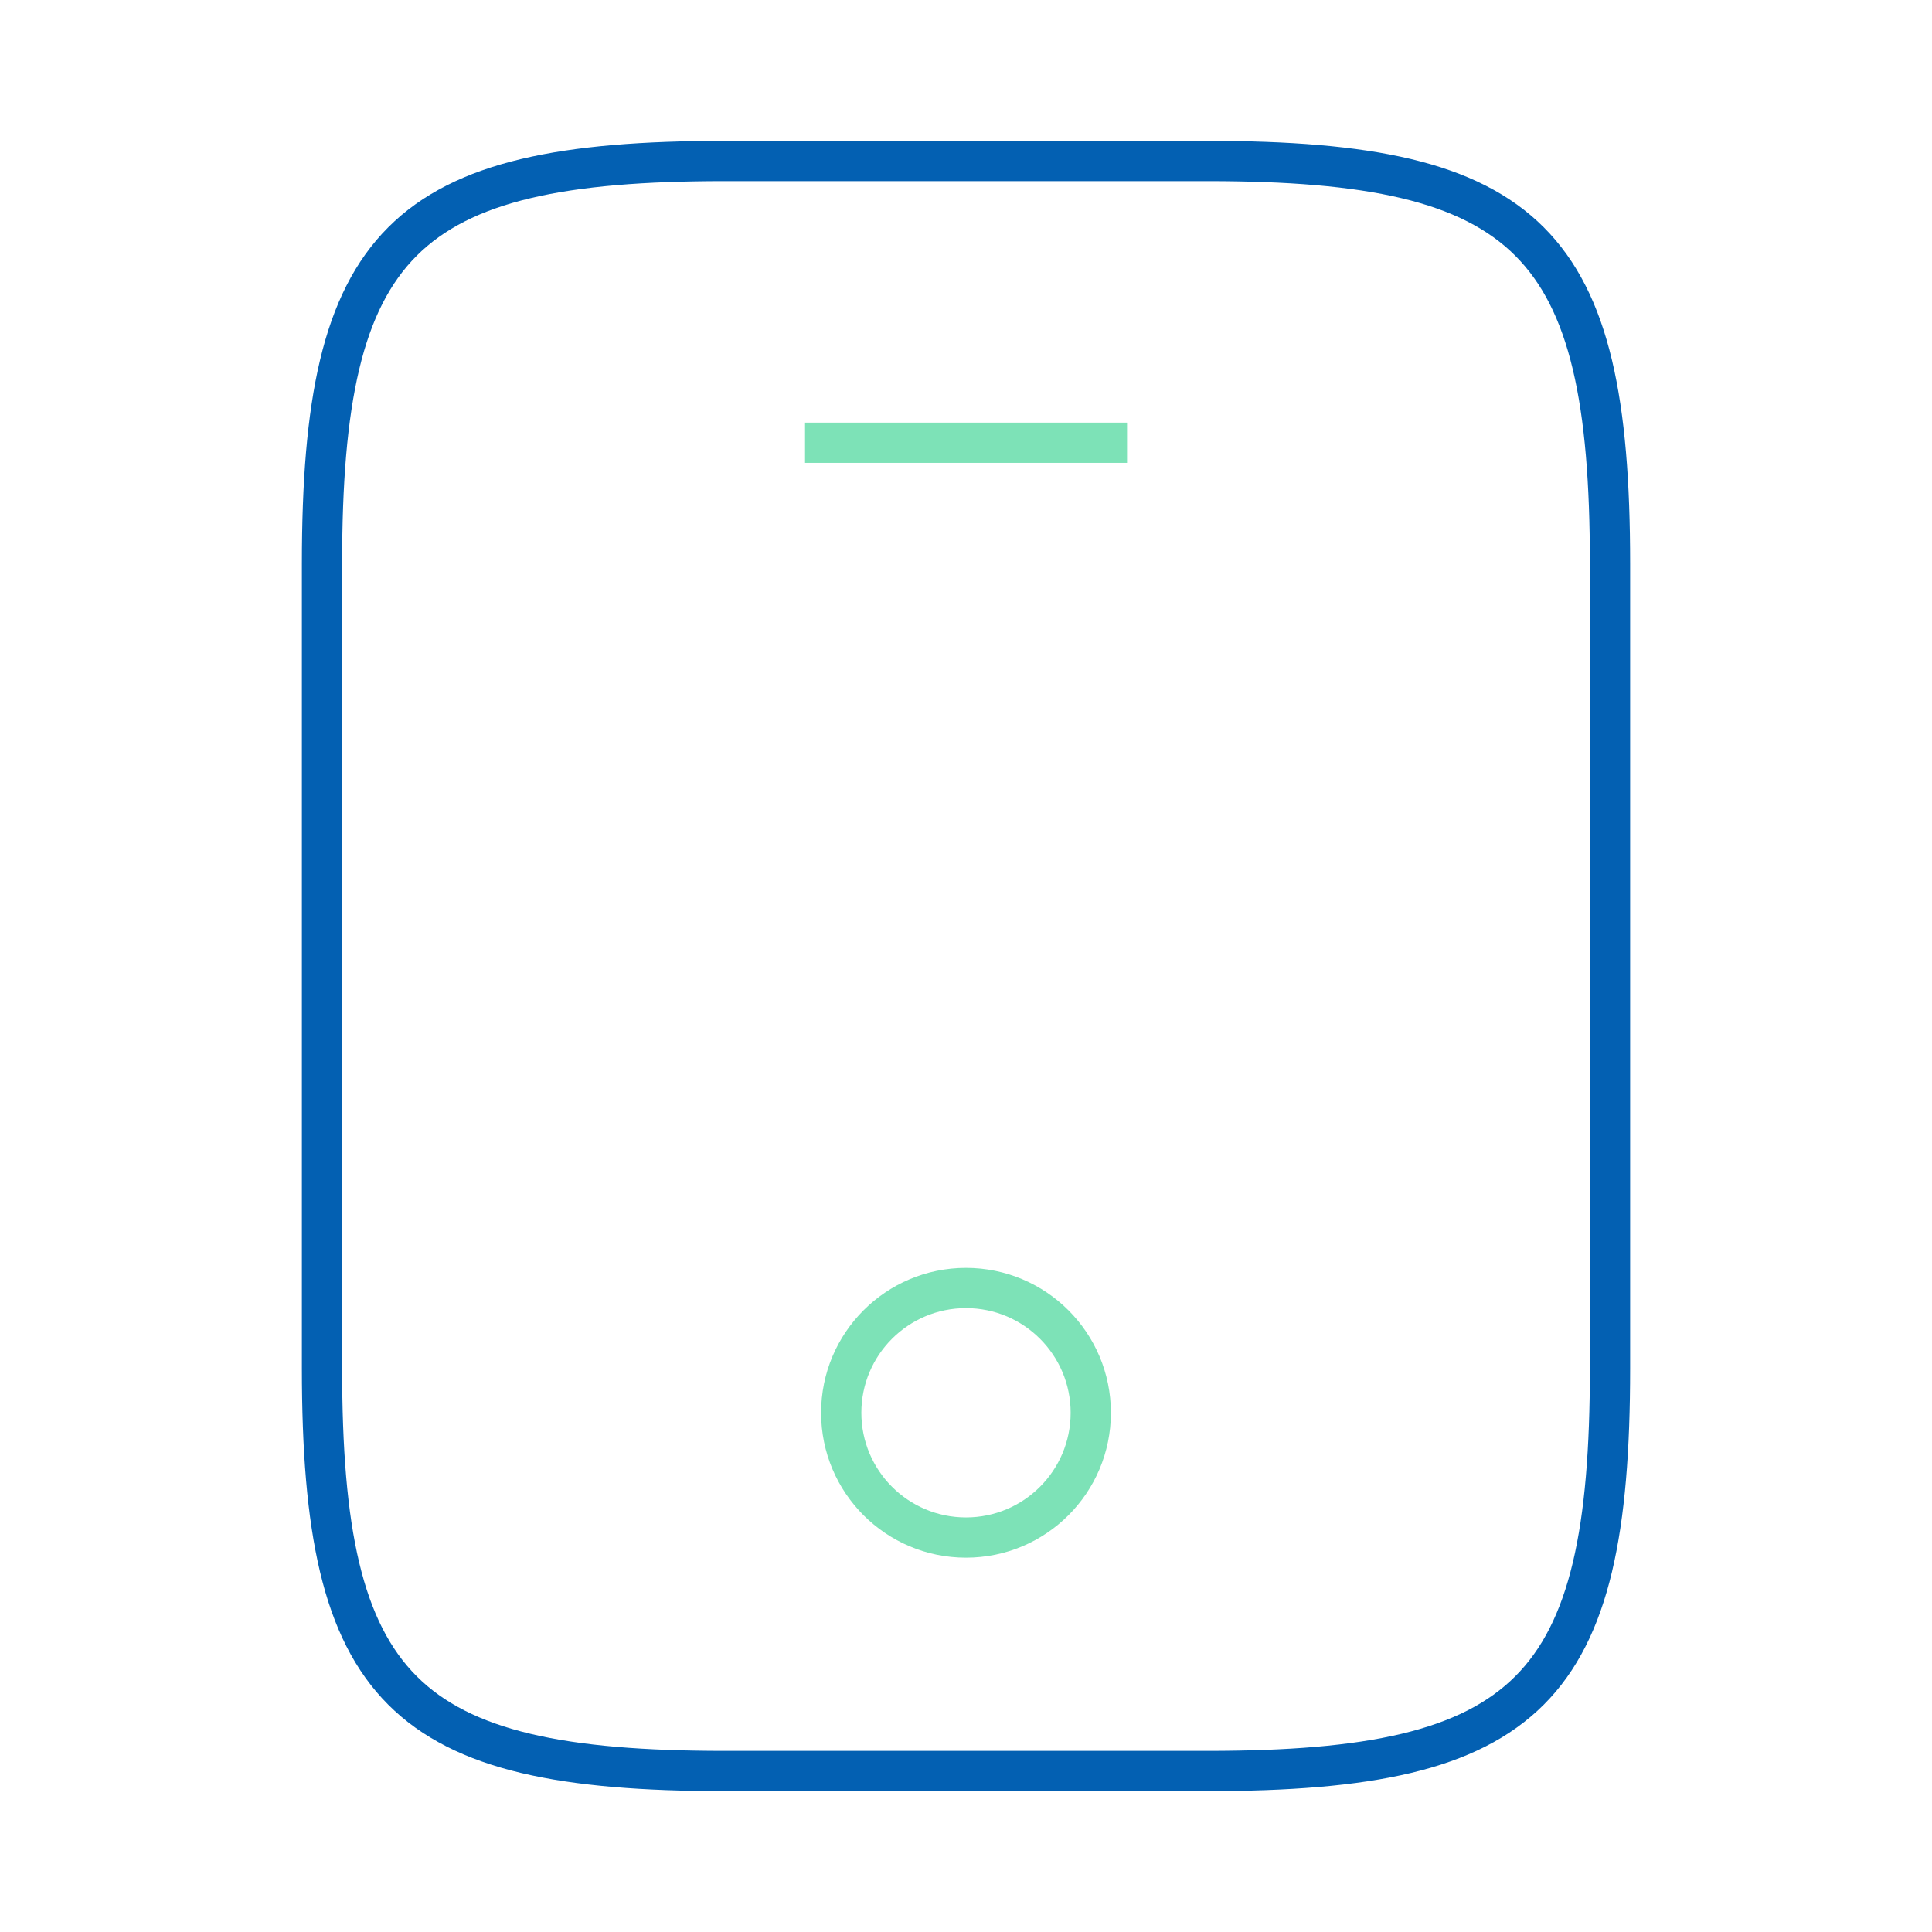
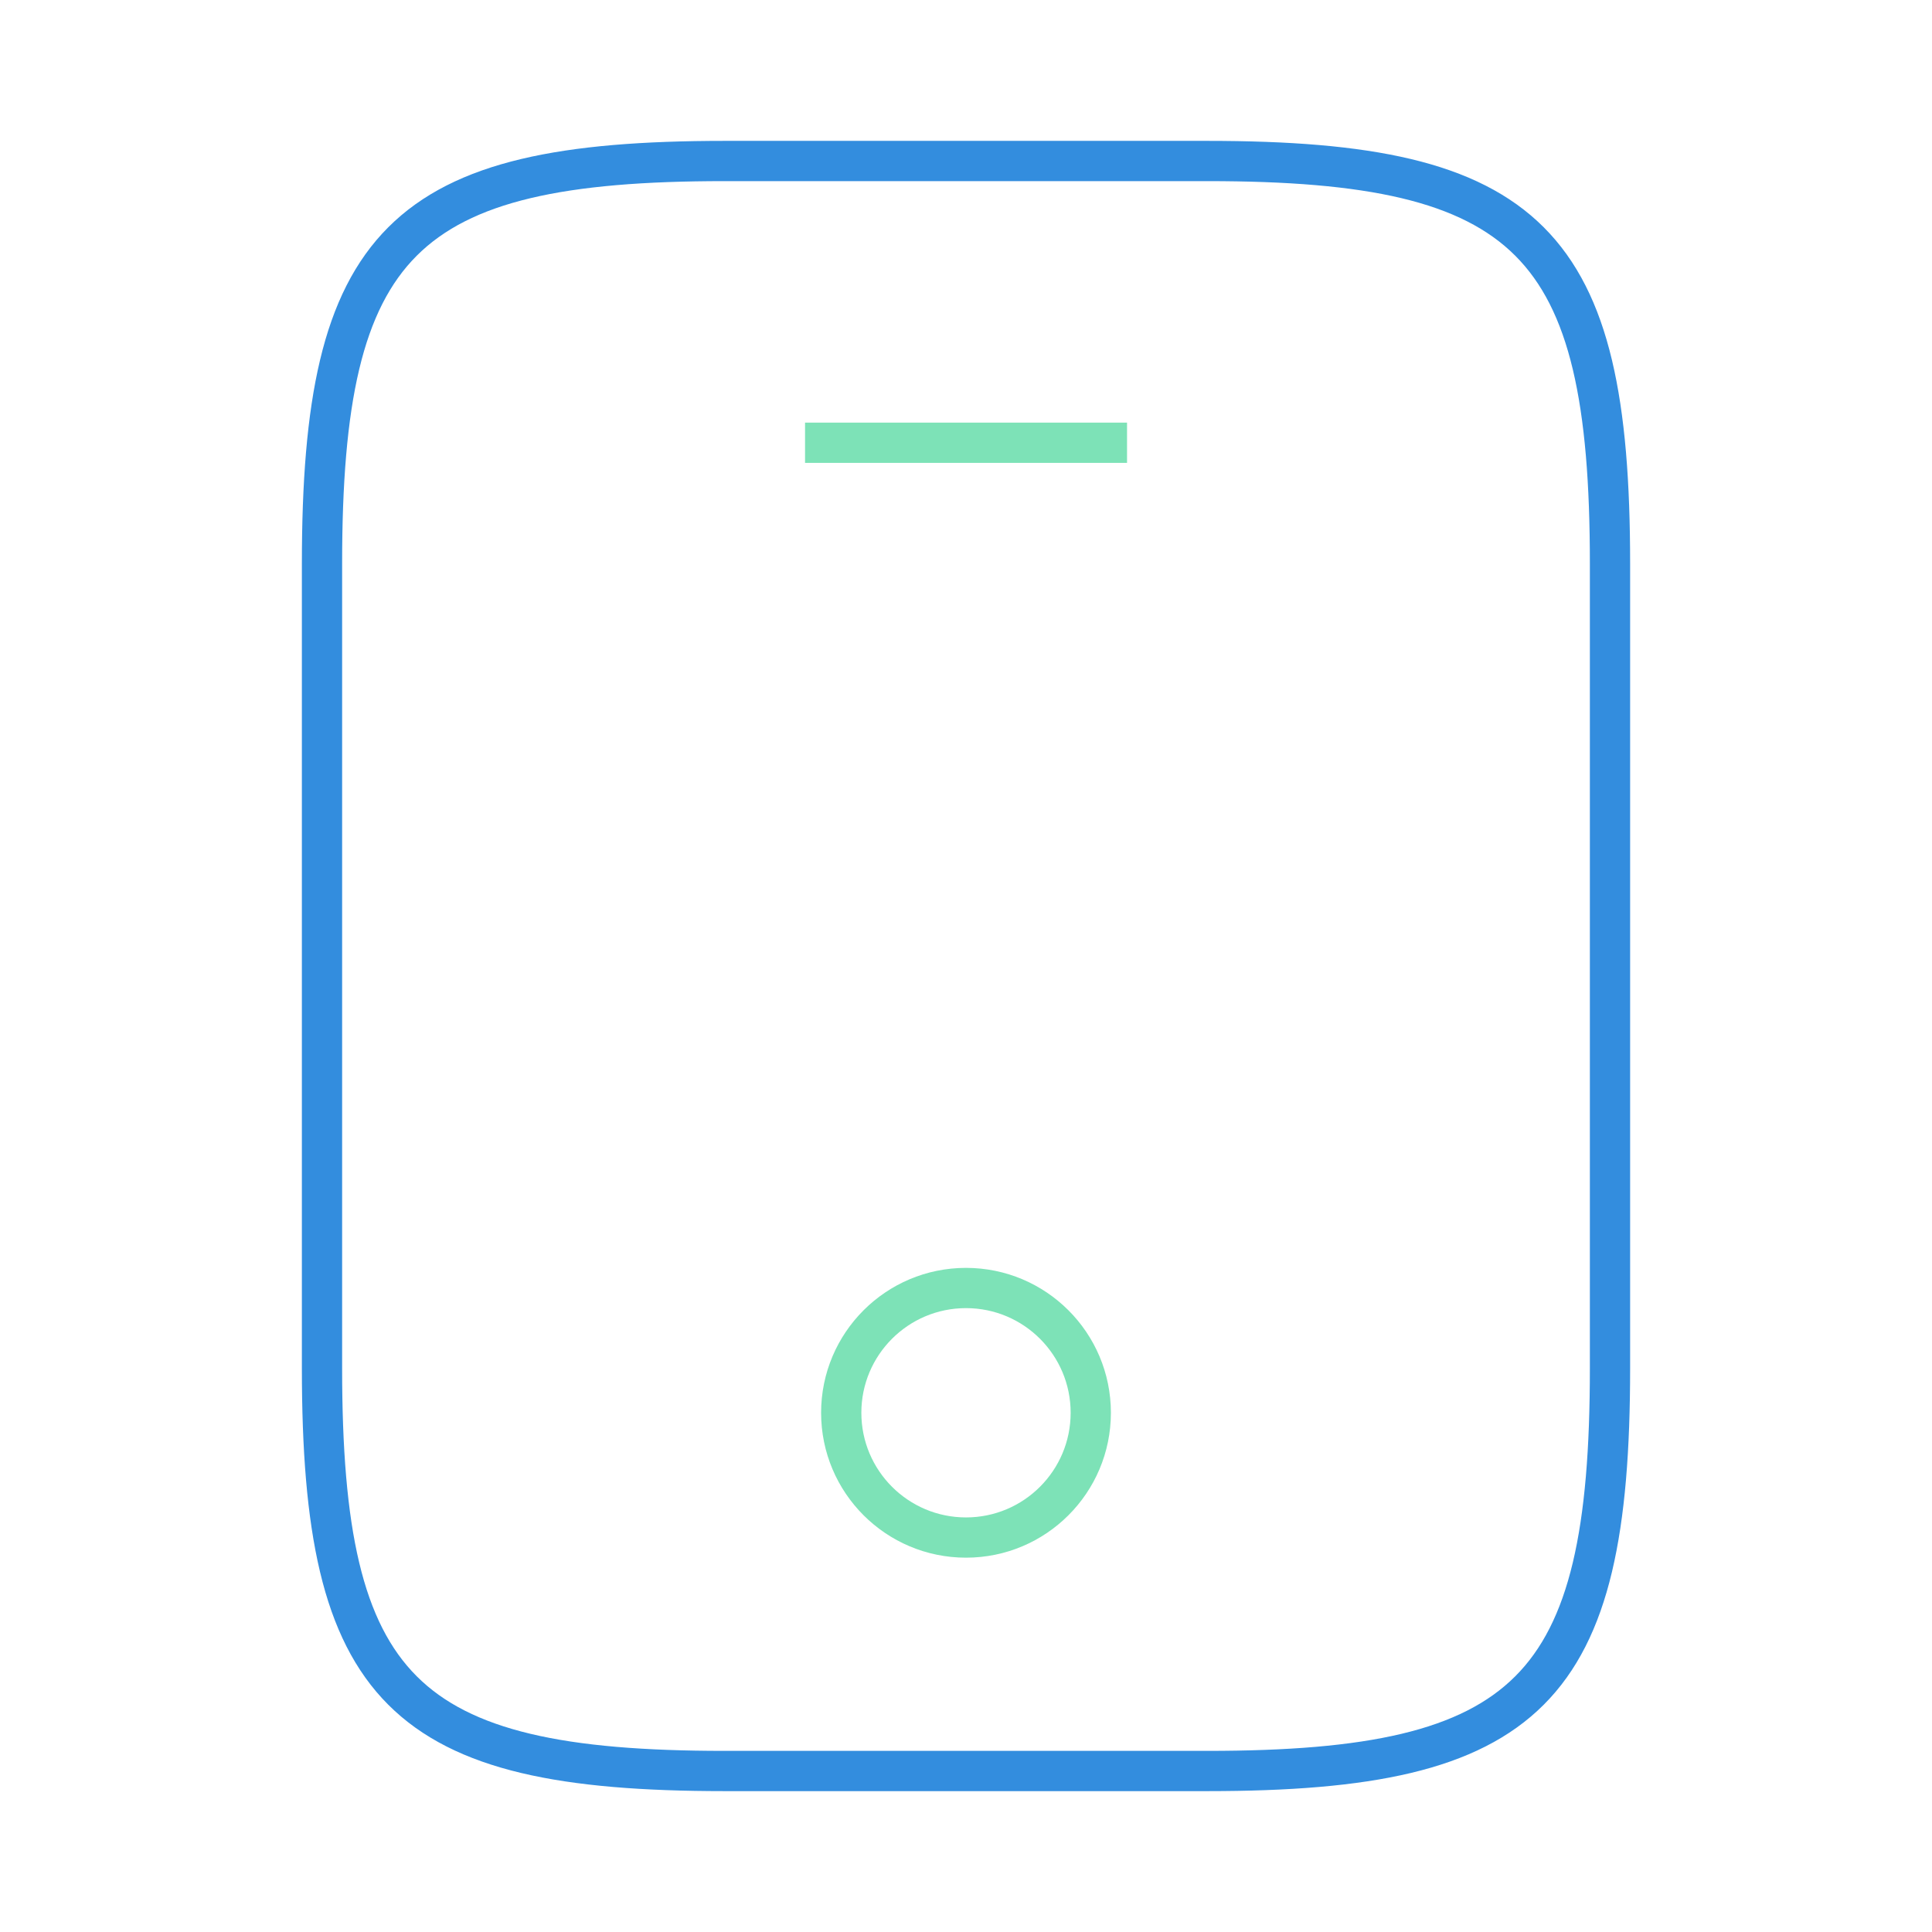
<svg xmlns="http://www.w3.org/2000/svg" width="48" height="48" viewBox="0 0 48 48" fill="none">
-   <path d="M40 14V34C40 42 38 44 30 44H18C10 44 8 42 8 34V14C8 6 10 4 18 4H30C38 4 40 6 40 14Z" stroke="#0360B2" strokeWidth="1.5" strokeLinecap="round" strokeLinejoin="round" />
+   <path d="M40 14V34C40 42 38 44 30 44H18C10 44 8 42 8 34V14C8 6 10 4 18 4H30C38 4 40 6 40 14Z" stroke="#338DDE" strokeWidth="1.5" strokeLinecap="round" strokeLinejoin="round" />
  <path d="M28.001 11H20.001" stroke="#7DE2B7" strokeWidth="1.5" strokeLinecap="round" strokeLinejoin="round" />
  <path d="M24 38.2C25.712 38.2 27.1 36.812 27.1 35.1C27.1 33.388 25.712 32 24 32C22.288 32 20.9 33.388 20.9 35.1C20.9 36.812 22.288 38.2 24 38.2Z" stroke="#7DE2B7" strokeWidth="1.5" strokeLinecap="round" strokeLinejoin="round" />
</svg>
